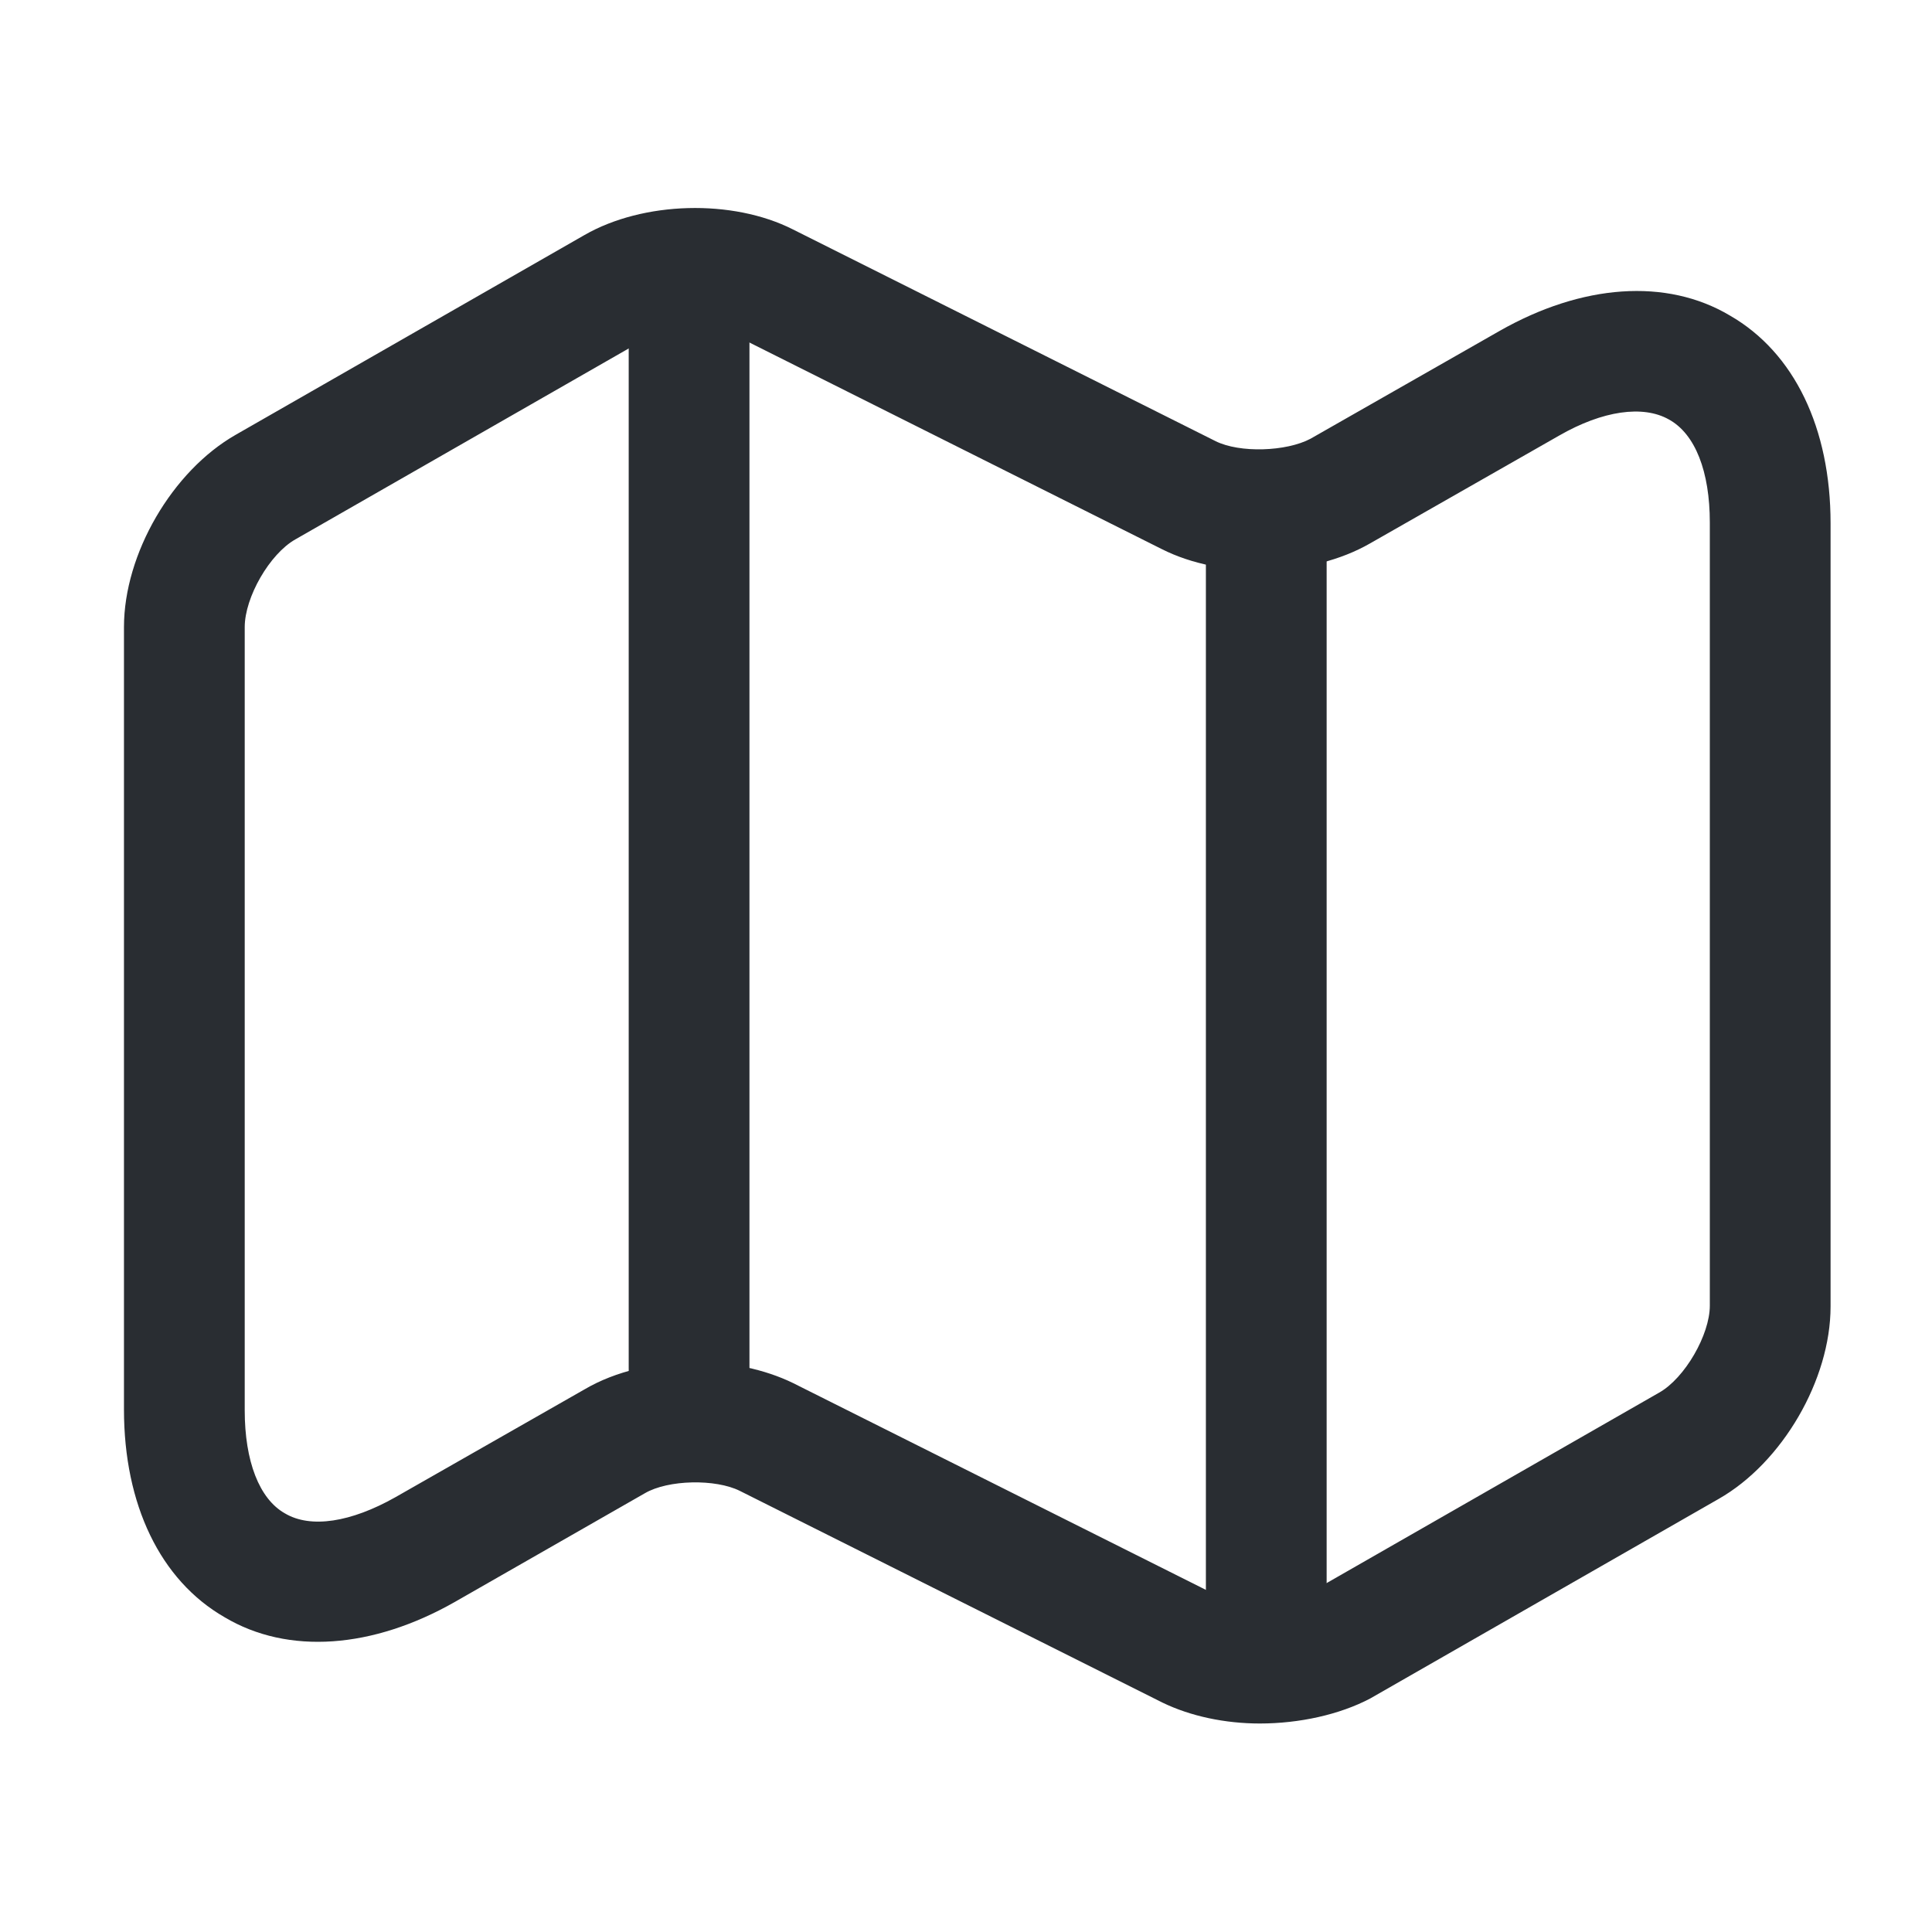
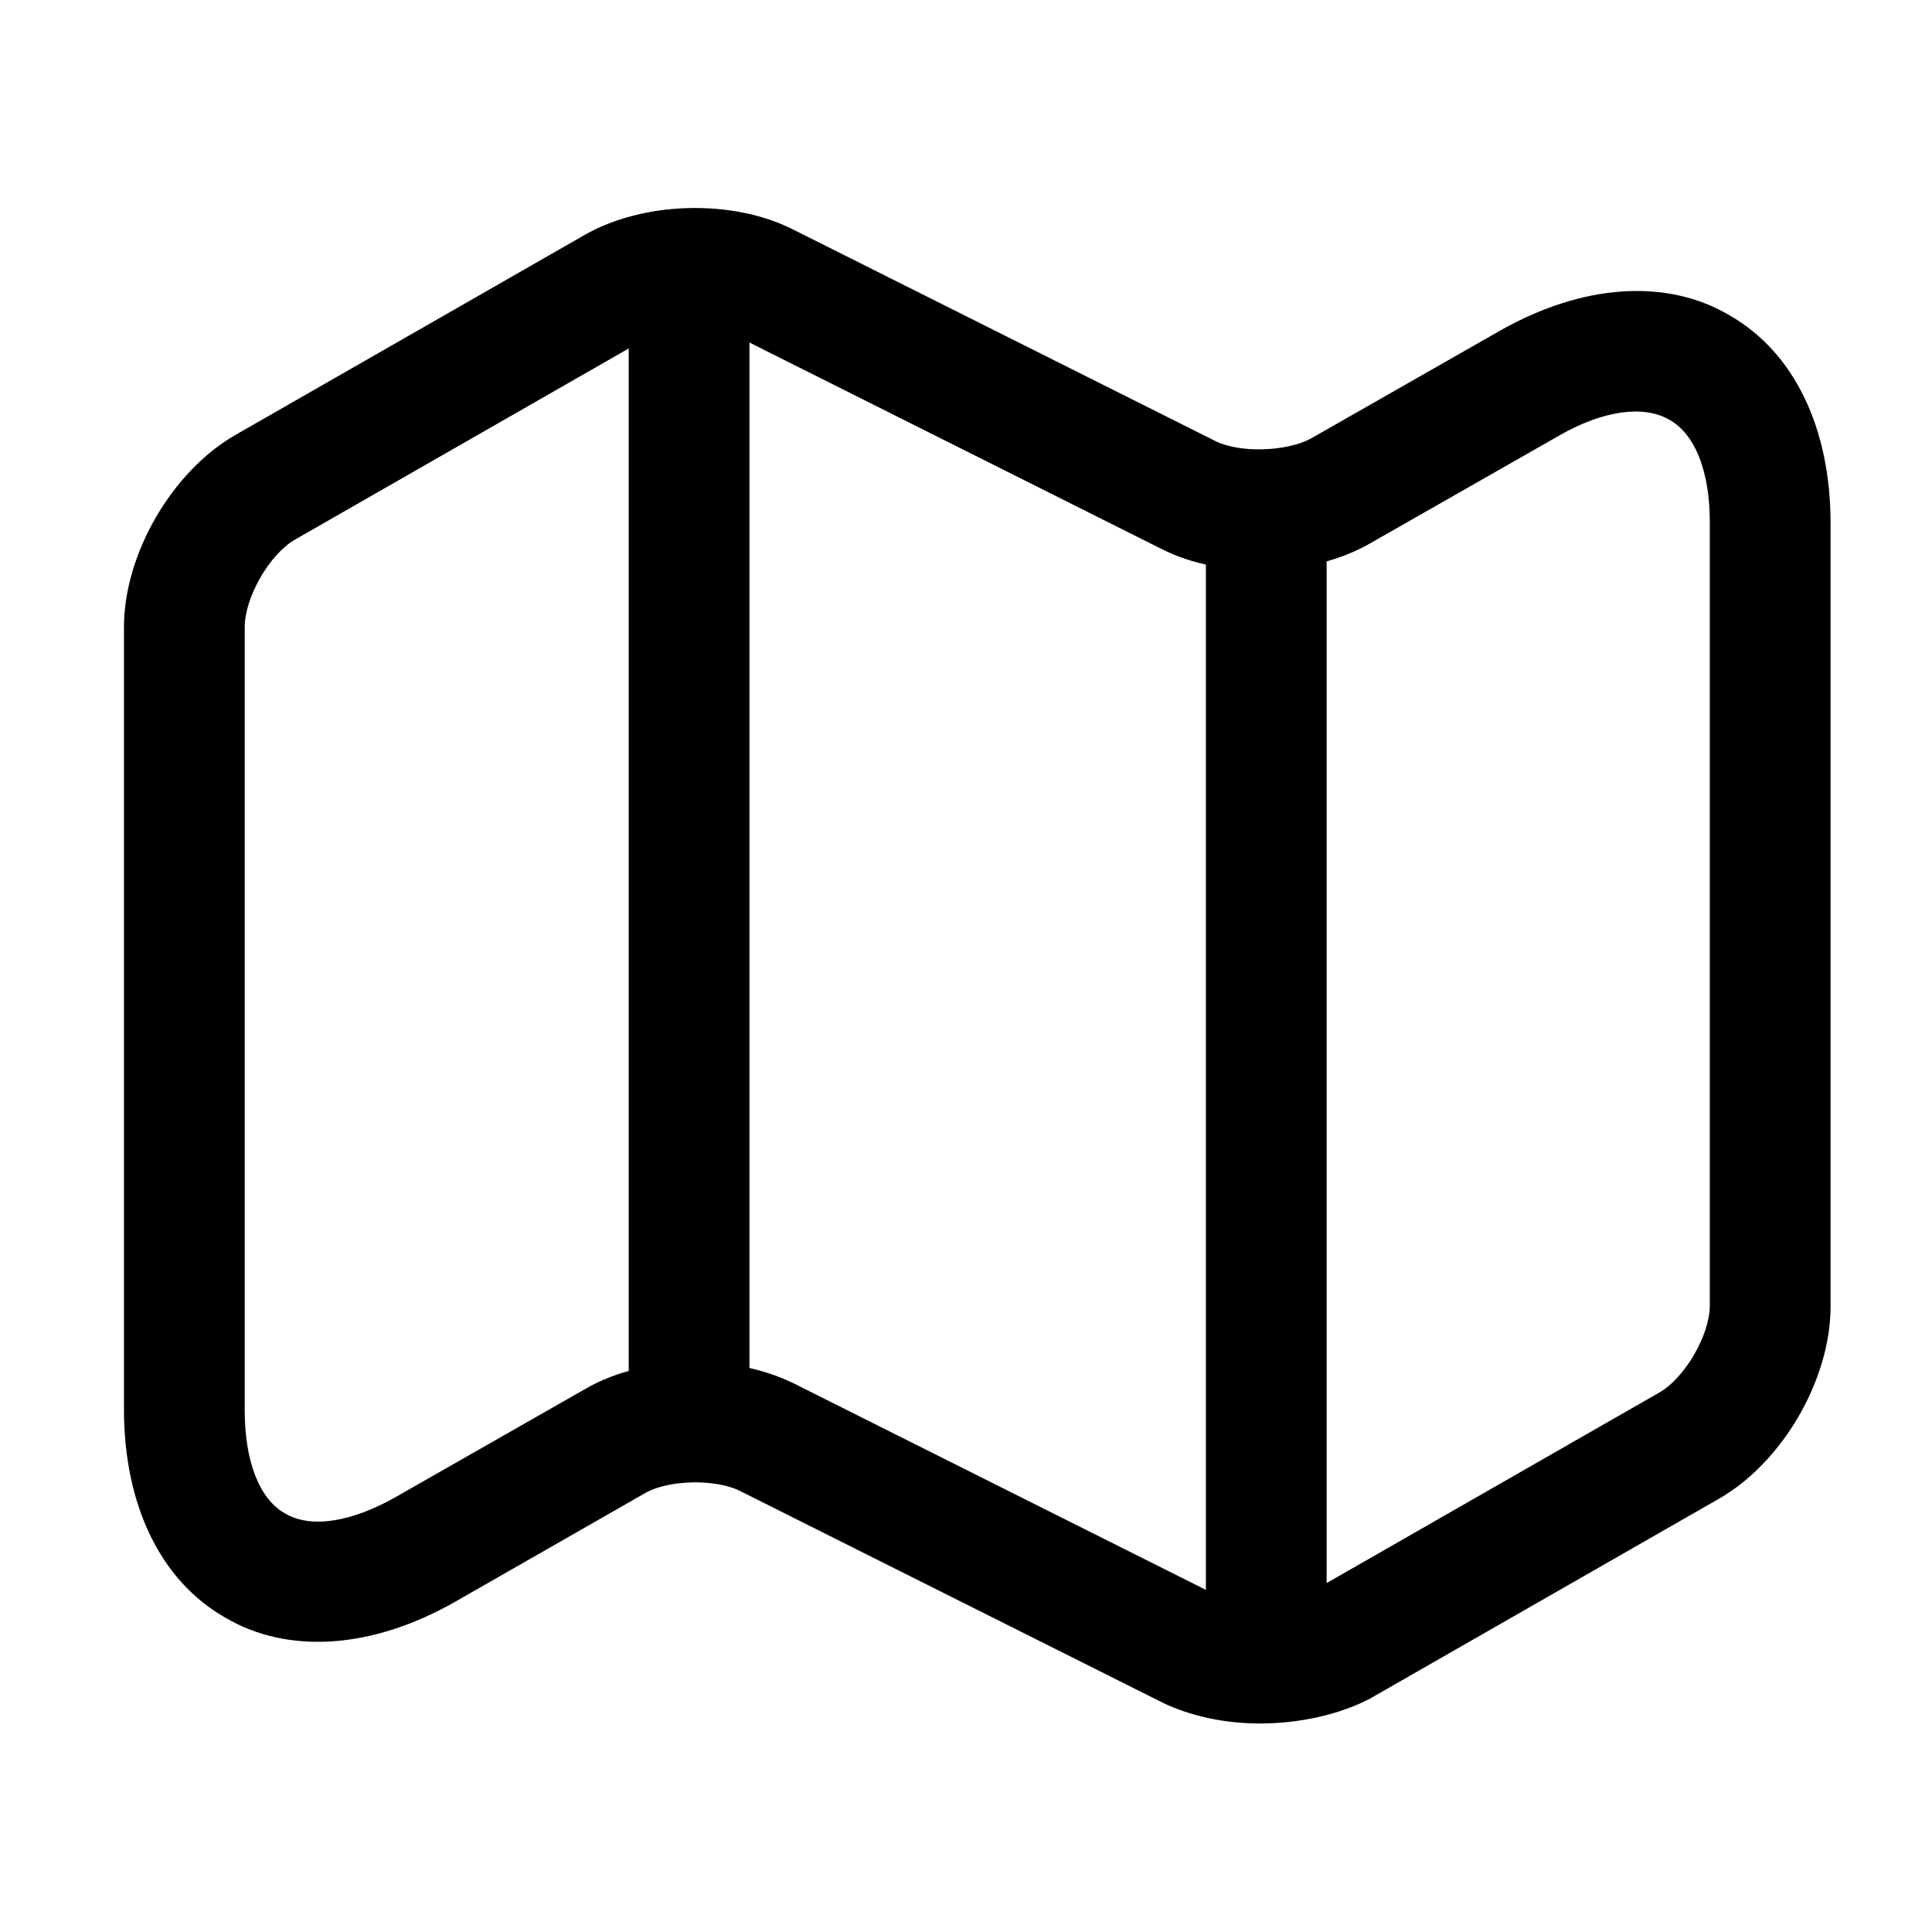
<svg xmlns="http://www.w3.org/2000/svg" width="24" height="24" viewBox="0 0 24 24" fill="none">
-   <path d="M15.65 21.41C15.22 21.41 14.79 21.32 14.44 21.15L9.19 18.52C8.89 18.37 8.3 18.38 8.01 18.55L5.65 19.9C4.63 20.48 3.58 20.56 2.79 20.09C1.99 19.63 1.54 18.69 1.54 17.51V7.79C1.54 6.88 2.14 5.85 2.93 5.4L7.26 2.92C7.99 2.5 9.1 2.47 9.85 2.85L15.1 5.48C15.4 5.63 15.98 5.61 16.28 5.45L18.63 4.11C19.65 3.53 20.7 3.45 21.49 3.92C22.29 4.38 22.74 5.32 22.74 6.5V16.23C22.74 17.14 22.14 18.17 21.35 18.62L17.02 21.1C16.64 21.3 16.14 21.41 15.65 21.41ZM8.64 16.92C9.07 16.92 9.5 17.01 9.85 17.18L15.1 19.81C15.4 19.96 15.98 19.94 16.28 19.78L20.61 17.3C20.93 17.12 21.24 16.58 21.24 16.22V6.49C21.24 5.86 21.06 5.39 20.73 5.21C20.41 5.03 19.91 5.1 19.37 5.41L17.02 6.75C16.29 7.17 15.18 7.2 14.43 6.82L9.18 4.19C8.88 4.04 8.3 4.06 8 4.22L3.67 6.7C3.35 6.88 3.04 7.42 3.04 7.79V17.52C3.04 18.15 3.22 18.62 3.54 18.8C3.86 18.99 4.36 18.91 4.91 18.6L7.26 17.26C7.65 17.03 8.15 16.92 8.64 16.92Z" fill="#292D32" />
-   <path d="M8.56 17.75C8.15 17.75 7.81 17.41 7.81 17V4C7.81 3.59 8.15 3.25 8.56 3.25C8.97 3.25 9.31 3.59 9.31 4V17C9.31 17.41 8.97 17.75 8.56 17.75Z" fill="#292D32" />
-   <path d="M15.73 20.75C15.32 20.75 14.98 20.41 14.98 20V6.62C14.98 6.21 15.32 5.87 15.73 5.87C16.14 5.87 16.48 6.21 16.48 6.62V20C16.48 20.41 16.14 20.75 15.73 20.75Z" fill="#292D32" />
+   <path d="M15.65 21.41C15.22 21.41 14.79 21.32 14.44 21.15L9.19 18.52C8.89 18.37 8.3 18.38 8.01 18.55L5.65 19.9C4.63 20.48 3.58 20.56 2.79 20.09C1.99 19.63 1.54 18.69 1.54 17.51V7.79C1.54 6.88 2.14 5.85 2.93 5.4L7.26 2.92C7.99 2.5 9.1 2.47 9.85 2.85L15.1 5.48C15.4 5.63 15.98 5.61 16.28 5.45L18.63 4.11C19.65 3.53 20.7 3.45 21.49 3.92C22.29 4.38 22.74 5.32 22.74 6.5V16.23C22.74 17.14 22.14 18.17 21.35 18.62L17.02 21.1C16.64 21.3 16.14 21.41 15.65 21.41ZM8.64 16.92C9.07 16.92 9.5 17.01 9.85 17.18L15.1 19.81C15.4 19.96 15.98 19.94 16.28 19.78L20.61 17.3C20.93 17.12 21.24 16.58 21.24 16.22V6.49C21.24 5.86 21.06 5.39 20.73 5.21C20.41 5.03 19.91 5.1 19.37 5.41L17.02 6.75C16.29 7.17 15.18 7.2 14.43 6.82L9.18 4.19C8.88 4.04 8.3 4.06 8 4.22L3.67 6.7C3.35 6.88 3.04 7.42 3.04 7.79V17.52C3.04 18.15 3.22 18.62 3.54 18.8C3.86 18.99 4.36 18.91 4.91 18.6L7.26 17.26C7.65 17.03 8.15 16.92 8.64 16.92Z" fill="currentColor" />
+   <path d="M8.56 17.75C8.15 17.75 7.81 17.41 7.81 17V4C7.81 3.59 8.15 3.25 8.56 3.25C8.97 3.25 9.31 3.59 9.31 4V17C9.31 17.41 8.97 17.75 8.56 17.75Z" fill="currentColor" />
+   <path d="M15.73 20.75C15.32 20.75 14.98 20.41 14.98 20V6.62C14.98 6.21 15.32 5.87 15.73 5.87C16.14 5.87 16.48 6.21 16.48 6.62V20C16.48 20.41 16.14 20.75 15.73 20.75Z" fill="currentColor" />
</svg>
